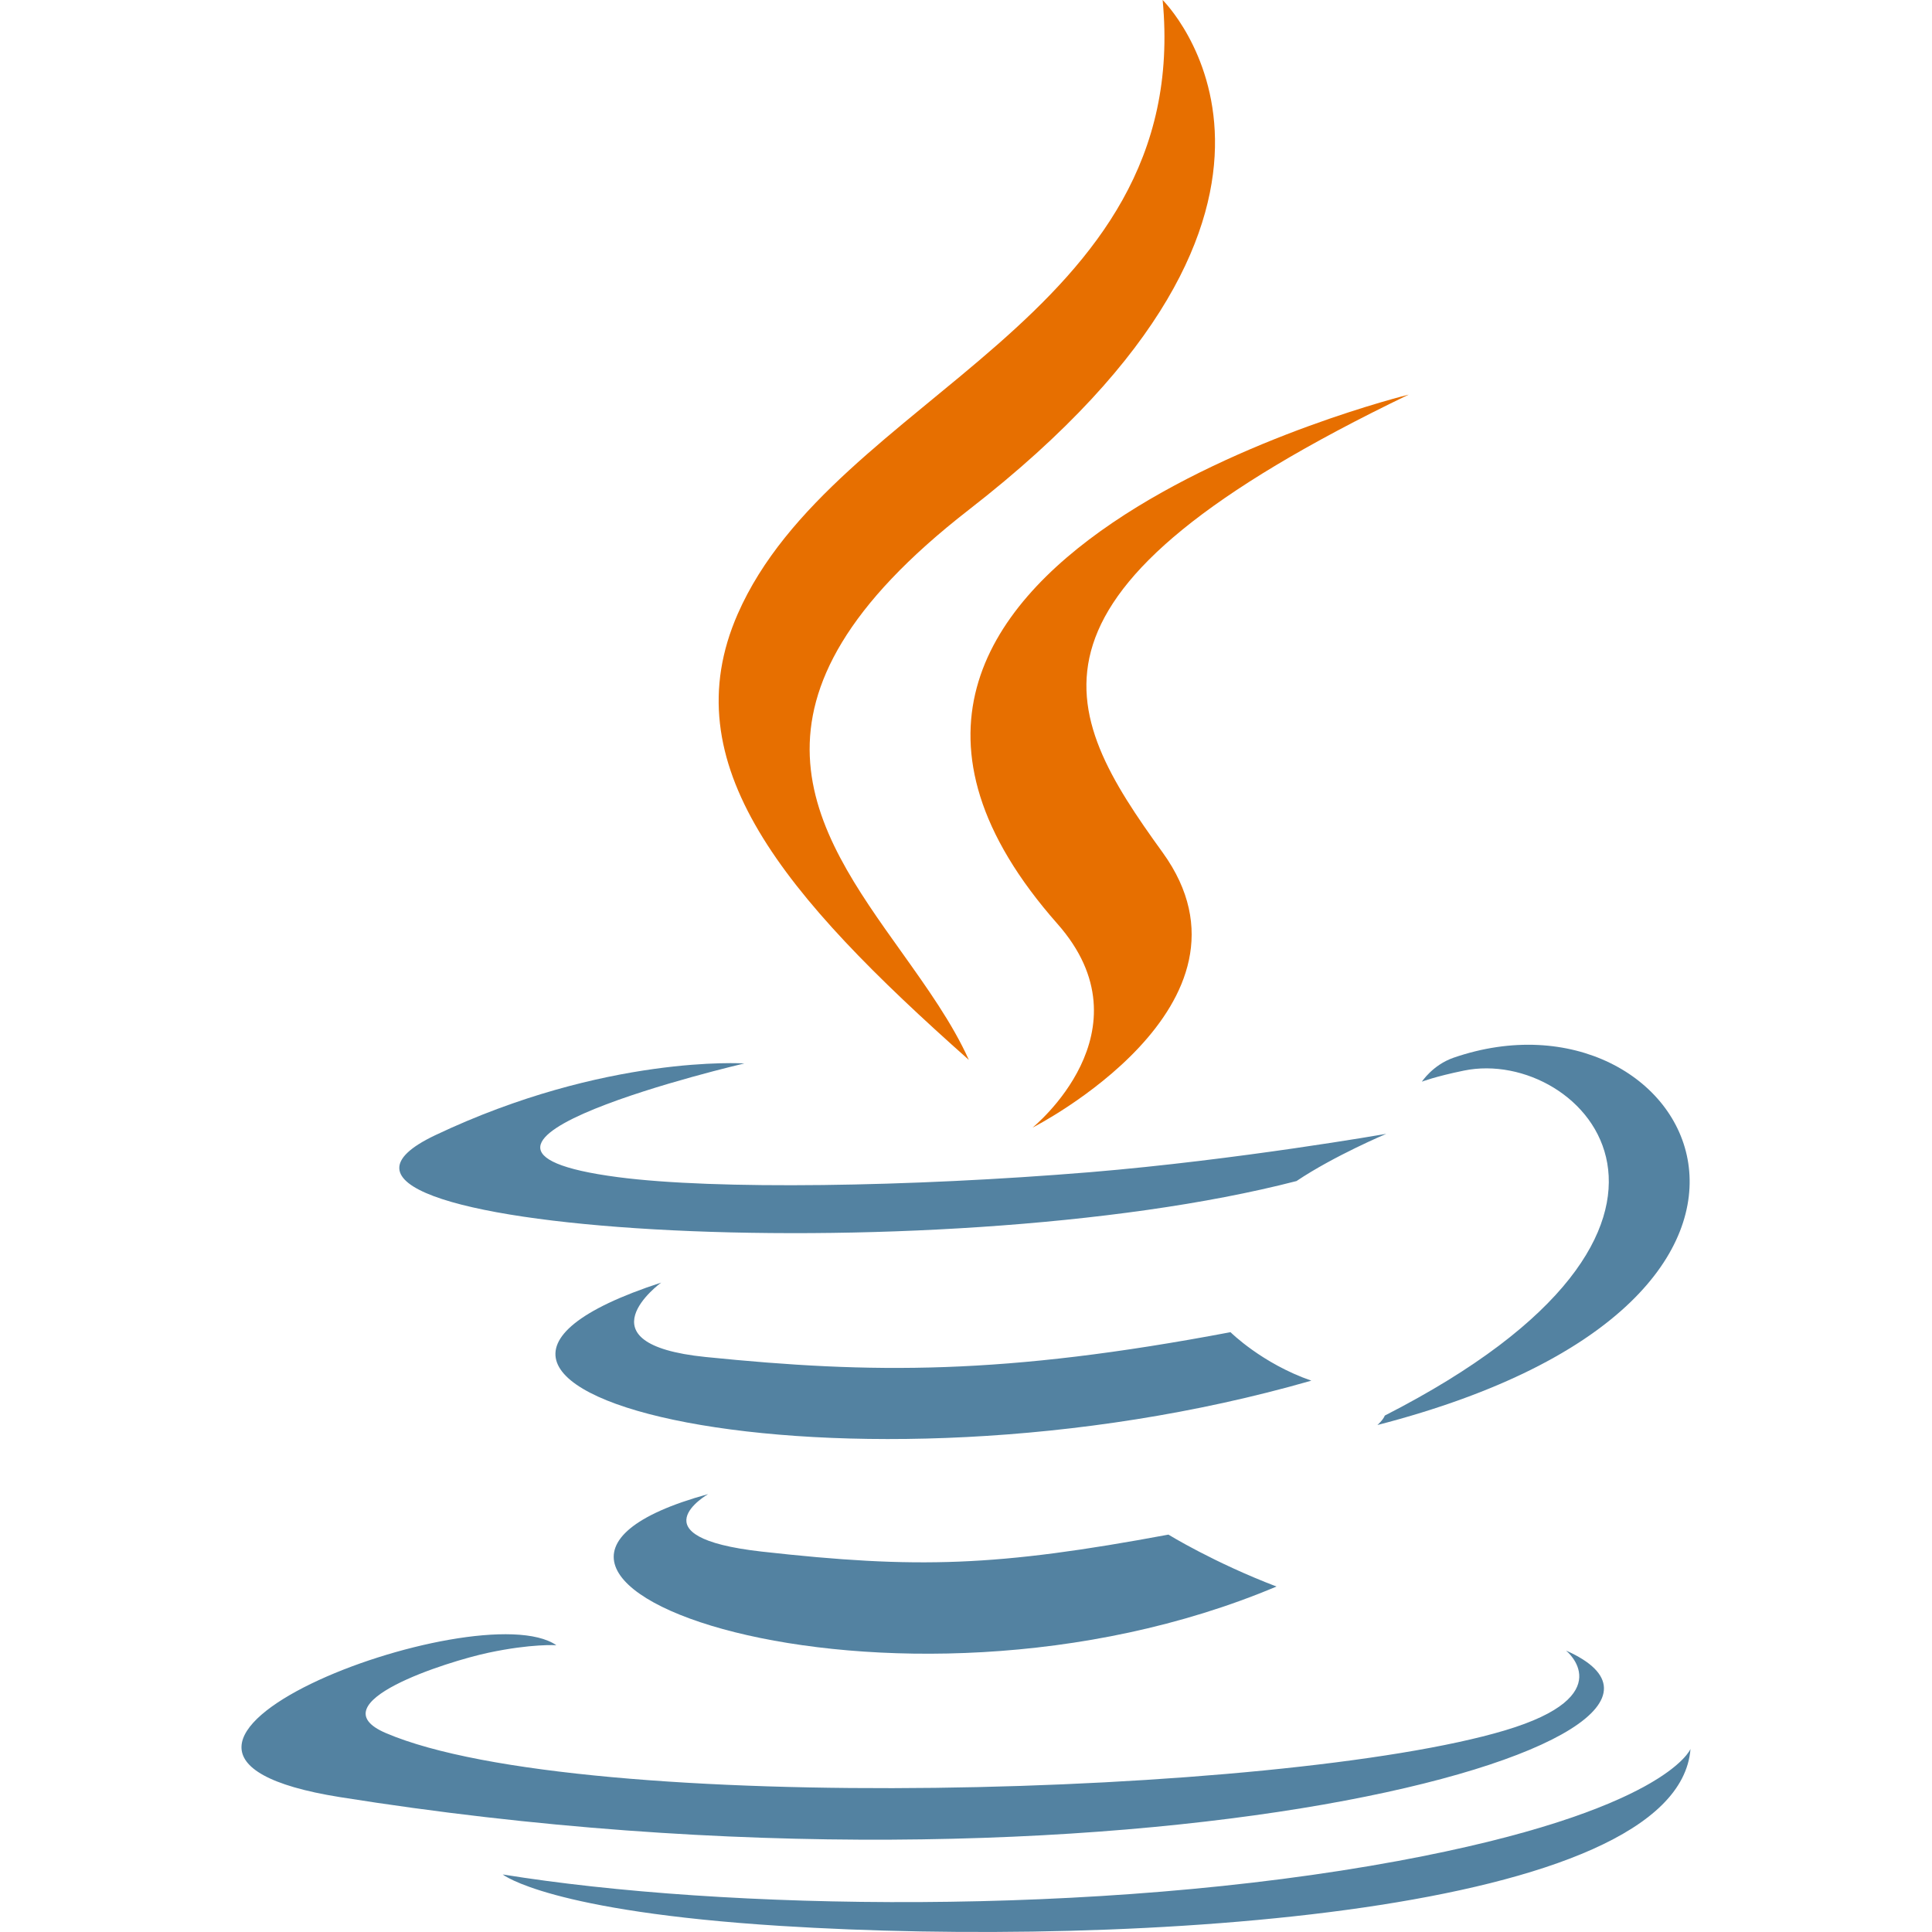
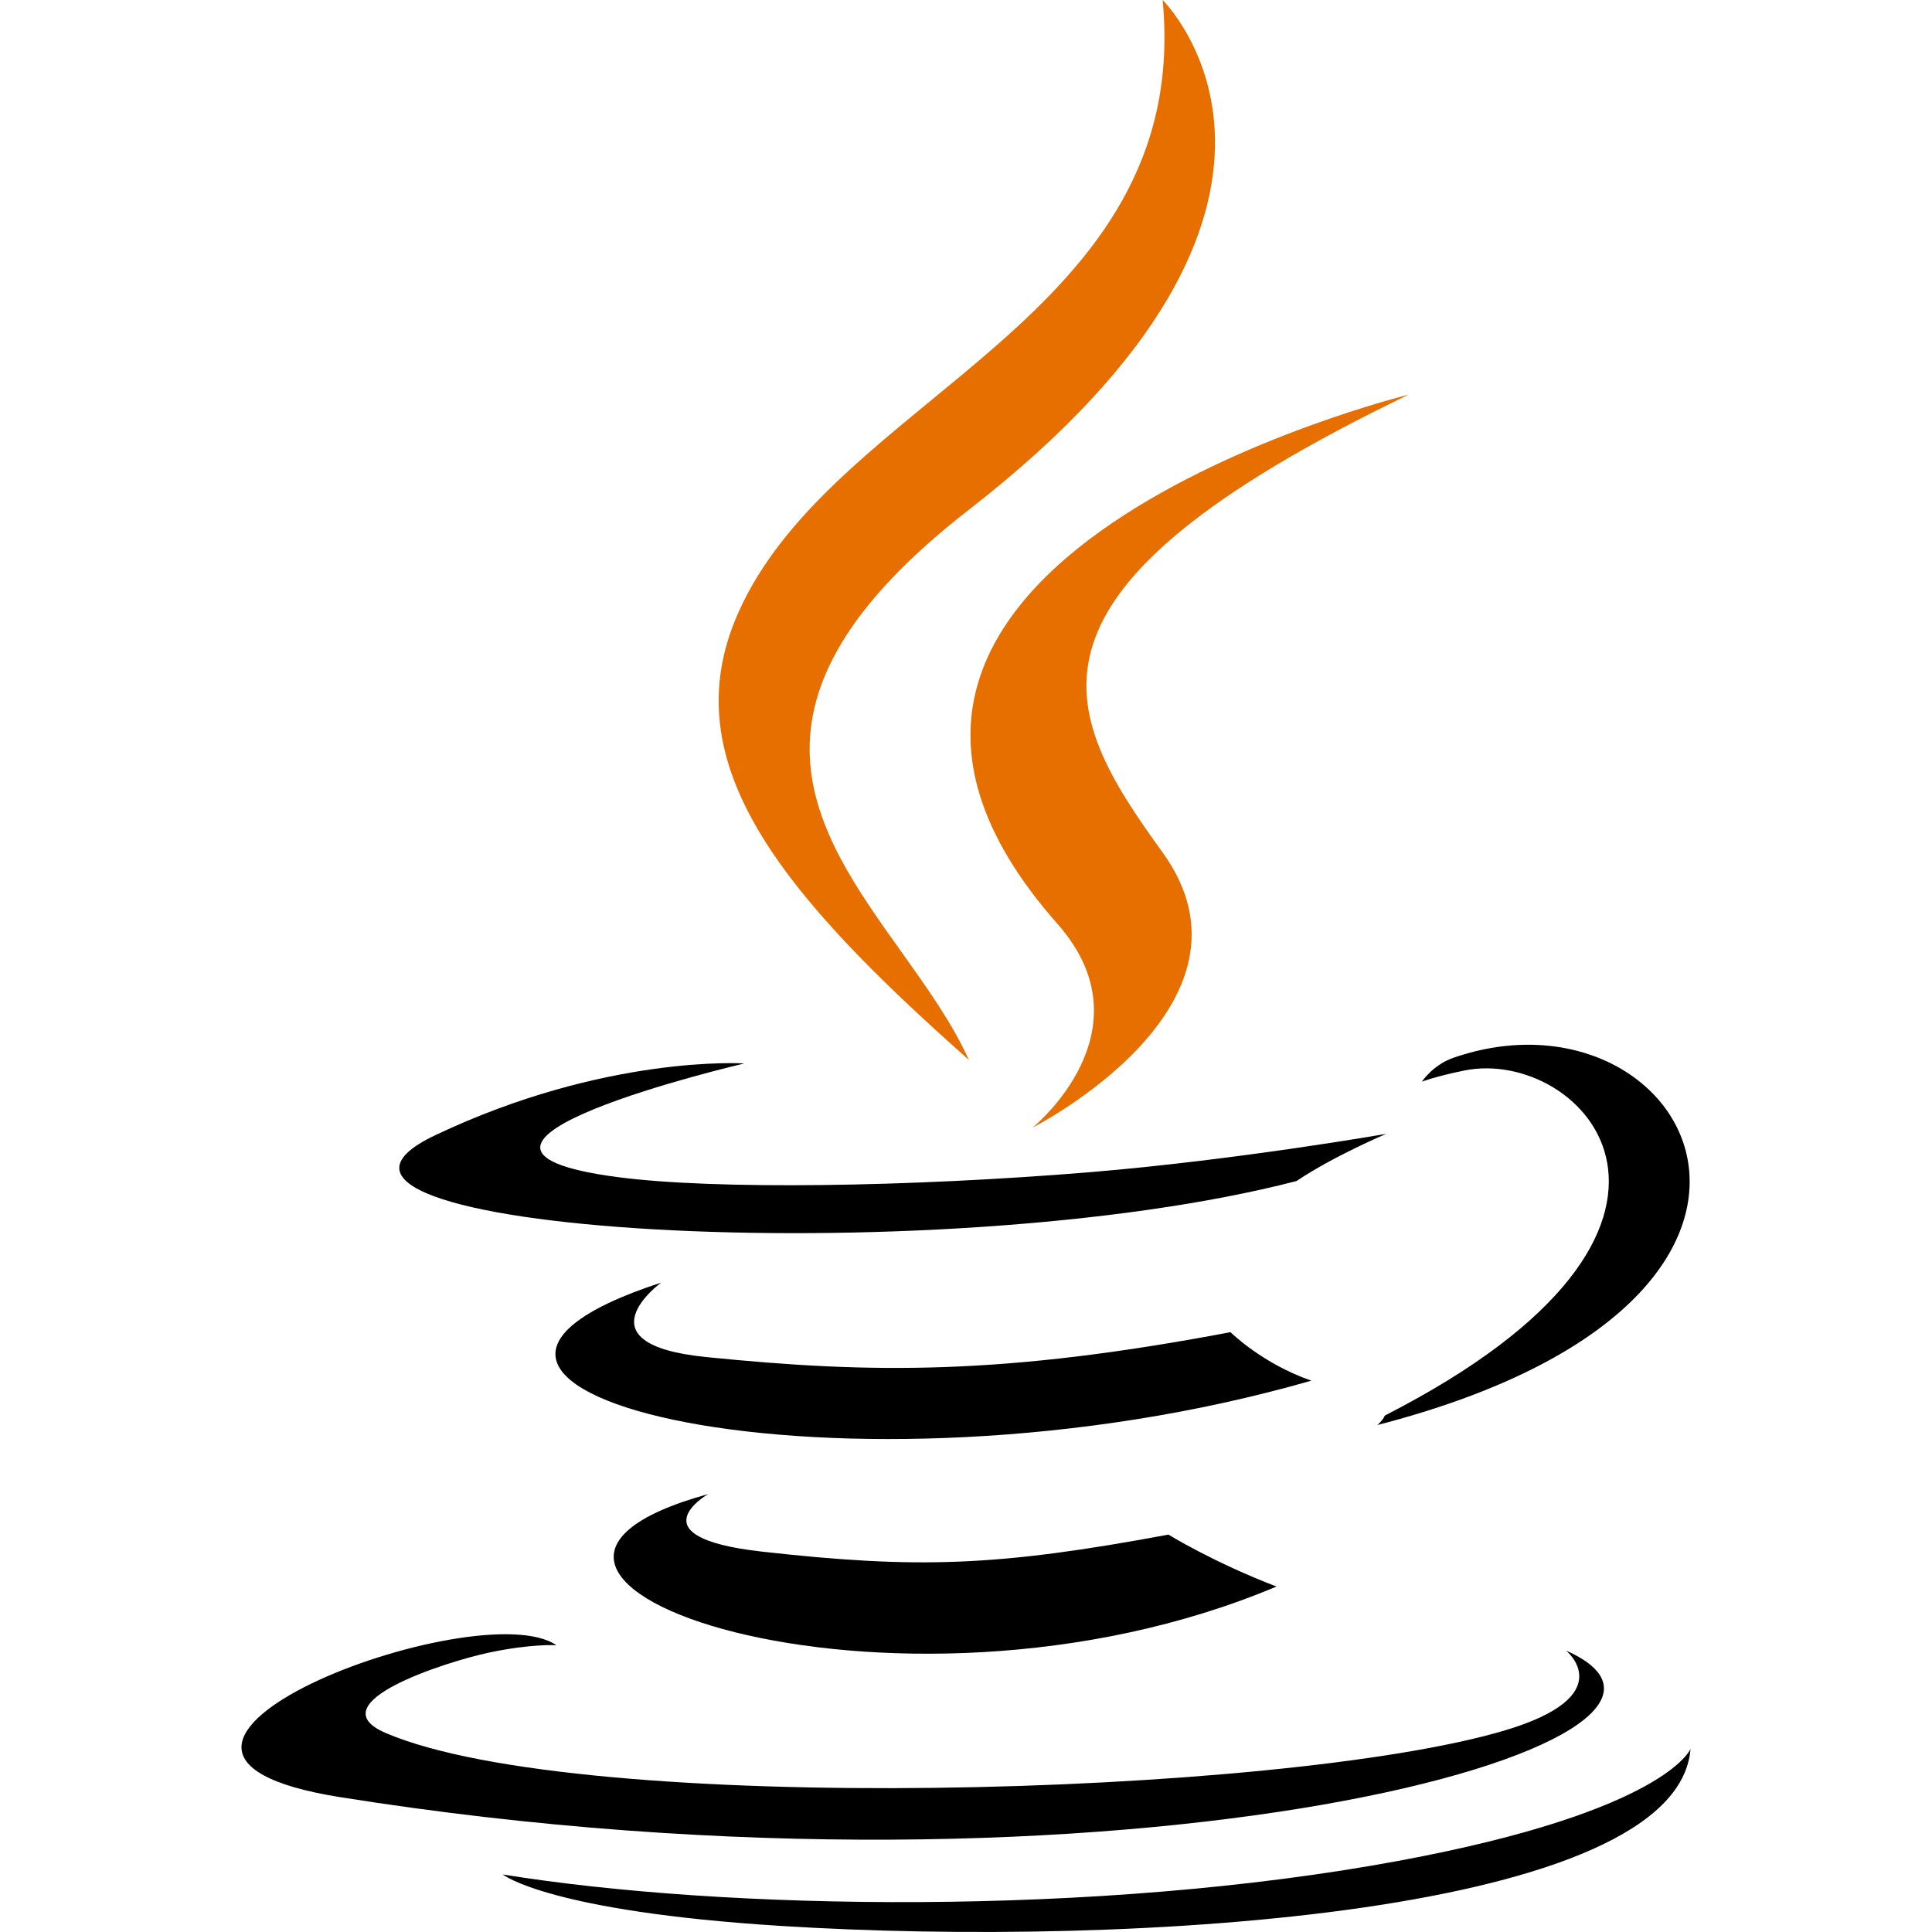
<svg xmlns="http://www.w3.org/2000/svg" width="800px" height="800px" viewBox="0 0 32 32" fill="none">
  <path d="M16.05 8.441C22.638 3.326 19.257 0 19.257 0C19.76 5.287 13.813 6.536 12.219 10.169C11.131 12.649 12.964 14.819 16.047 17.555C15.775 16.949 15.354 16.361 14.929 15.764C13.477 13.731 11.964 11.613 16.05 8.441Z" fill="#E76F00" />
  <path d="M17.102 18.677C17.102 18.677 19.084 17.078 17.514 15.301C12.193 9.272 23.333 6.536 23.333 6.536C16.532 9.812 17.547 11.757 19.257 14.12C21.087 16.654 17.102 18.677 17.102 18.677Z" fill="#E76F00" />
-   <path d="M22.937 23.446C29.042 20.326 26.22 17.328 24.249 17.732C23.766 17.831 23.551 17.916 23.551 17.916C23.551 17.916 23.73 17.64 24.073 17.52C27.971 16.173 30.968 21.495 22.814 23.603C22.814 23.603 22.909 23.52 22.937 23.446Z" fill="#5382A1" />
-   <path d="M10.233 19.497C6.413 18.995 12.328 17.614 12.328 17.614C12.328 17.614 10.031 17.462 7.206 18.804C3.866 20.393 15.468 21.116 21.474 19.562C22.098 19.143 22.961 18.78 22.961 18.78C22.961 18.78 20.504 19.211 18.056 19.415C15.061 19.661 11.846 19.709 10.233 19.497Z" fill="#5382A1" />
-   <path d="M11.686 22.476C9.556 22.259 10.951 21.244 10.951 21.244C5.439 23.043 14.018 25.083 21.72 22.868C20.901 22.584 20.381 22.065 20.381 22.065C16.616 22.778 14.441 22.755 11.686 22.476Z" fill="#5382A1" />
-   <path d="M12.614 25.699C10.486 25.459 11.729 24.747 11.729 24.747C6.726 26.122 14.773 28.962 21.143 26.278C20.1 25.879 19.353 25.418 19.353 25.418C16.511 25.947 15.193 25.988 12.614 25.699Z" fill="#5382A1" />
-   <path d="M25.939 27.339C25.939 27.339 26.859 28.084 24.925 28.661C21.248 29.757 9.621 30.087 6.391 28.705C5.23 28.208 7.407 27.519 8.092 27.374C8.806 27.222 9.215 27.25 9.215 27.25C7.923 26.356 0.868 29.007 5.631 29.766C18.619 31.837 29.308 28.833 25.939 27.339Z" fill="#5382A1" />
-   <path d="M28 28.968C27.787 31.695 18.788 32.268 12.927 31.899C9.104 31.658 8.338 31.056 8.327 31.047C11.986 31.64 18.155 31.748 23.157 30.823C27.59 30.002 28 28.968 28 28.968Z" fill="#5382A1" />
+   <path d="M22.937 23.446C29.042 20.326 26.22 17.328 24.249 17.732C23.766 17.831 23.551 17.916 23.551 17.916C23.551 17.916 23.73 17.64 24.073 17.52C27.971 16.173 30.968 21.495 22.814 23.603C22.814 23.603 22.909 23.52 22.937 23.446Z" fill="#000000" />
+   <path d="M10.233 19.497C6.413 18.995 12.328 17.614 12.328 17.614C12.328 17.614 10.031 17.462 7.206 18.804C3.866 20.393 15.468 21.116 21.474 19.562C22.098 19.143 22.961 18.78 22.961 18.78C22.961 18.78 20.504 19.211 18.056 19.415C15.061 19.661 11.846 19.709 10.233 19.497Z" fill="#000000" />
+   <path d="M11.686 22.476C9.556 22.259 10.951 21.244 10.951 21.244C5.439 23.043 14.018 25.083 21.72 22.868C20.901 22.584 20.381 22.065 20.381 22.065C16.616 22.778 14.441 22.755 11.686 22.476Z" fill="#000000" />
+   <path d="M12.614 25.699C10.486 25.459 11.729 24.747 11.729 24.747C6.726 26.122 14.773 28.962 21.143 26.278C20.1 25.879 19.353 25.418 19.353 25.418C16.511 25.947 15.193 25.988 12.614 25.699Z" fill="#000000" />
+   <path d="M25.939 27.339C25.939 27.339 26.859 28.084 24.925 28.661C21.248 29.757 9.621 30.087 6.391 28.705C5.23 28.208 7.407 27.519 8.092 27.374C8.806 27.222 9.215 27.25 9.215 27.25C7.923 26.356 0.868 29.007 5.631 29.766C18.619 31.837 29.308 28.833 25.939 27.339Z" fill="#000000" />
+   <path d="M28 28.968C27.787 31.695 18.788 32.268 12.927 31.899C9.104 31.658 8.338 31.056 8.327 31.047C11.986 31.64 18.155 31.748 23.157 30.823C27.59 30.002 28 28.968 28 28.968Z" fill="#000000" />
</svg>
